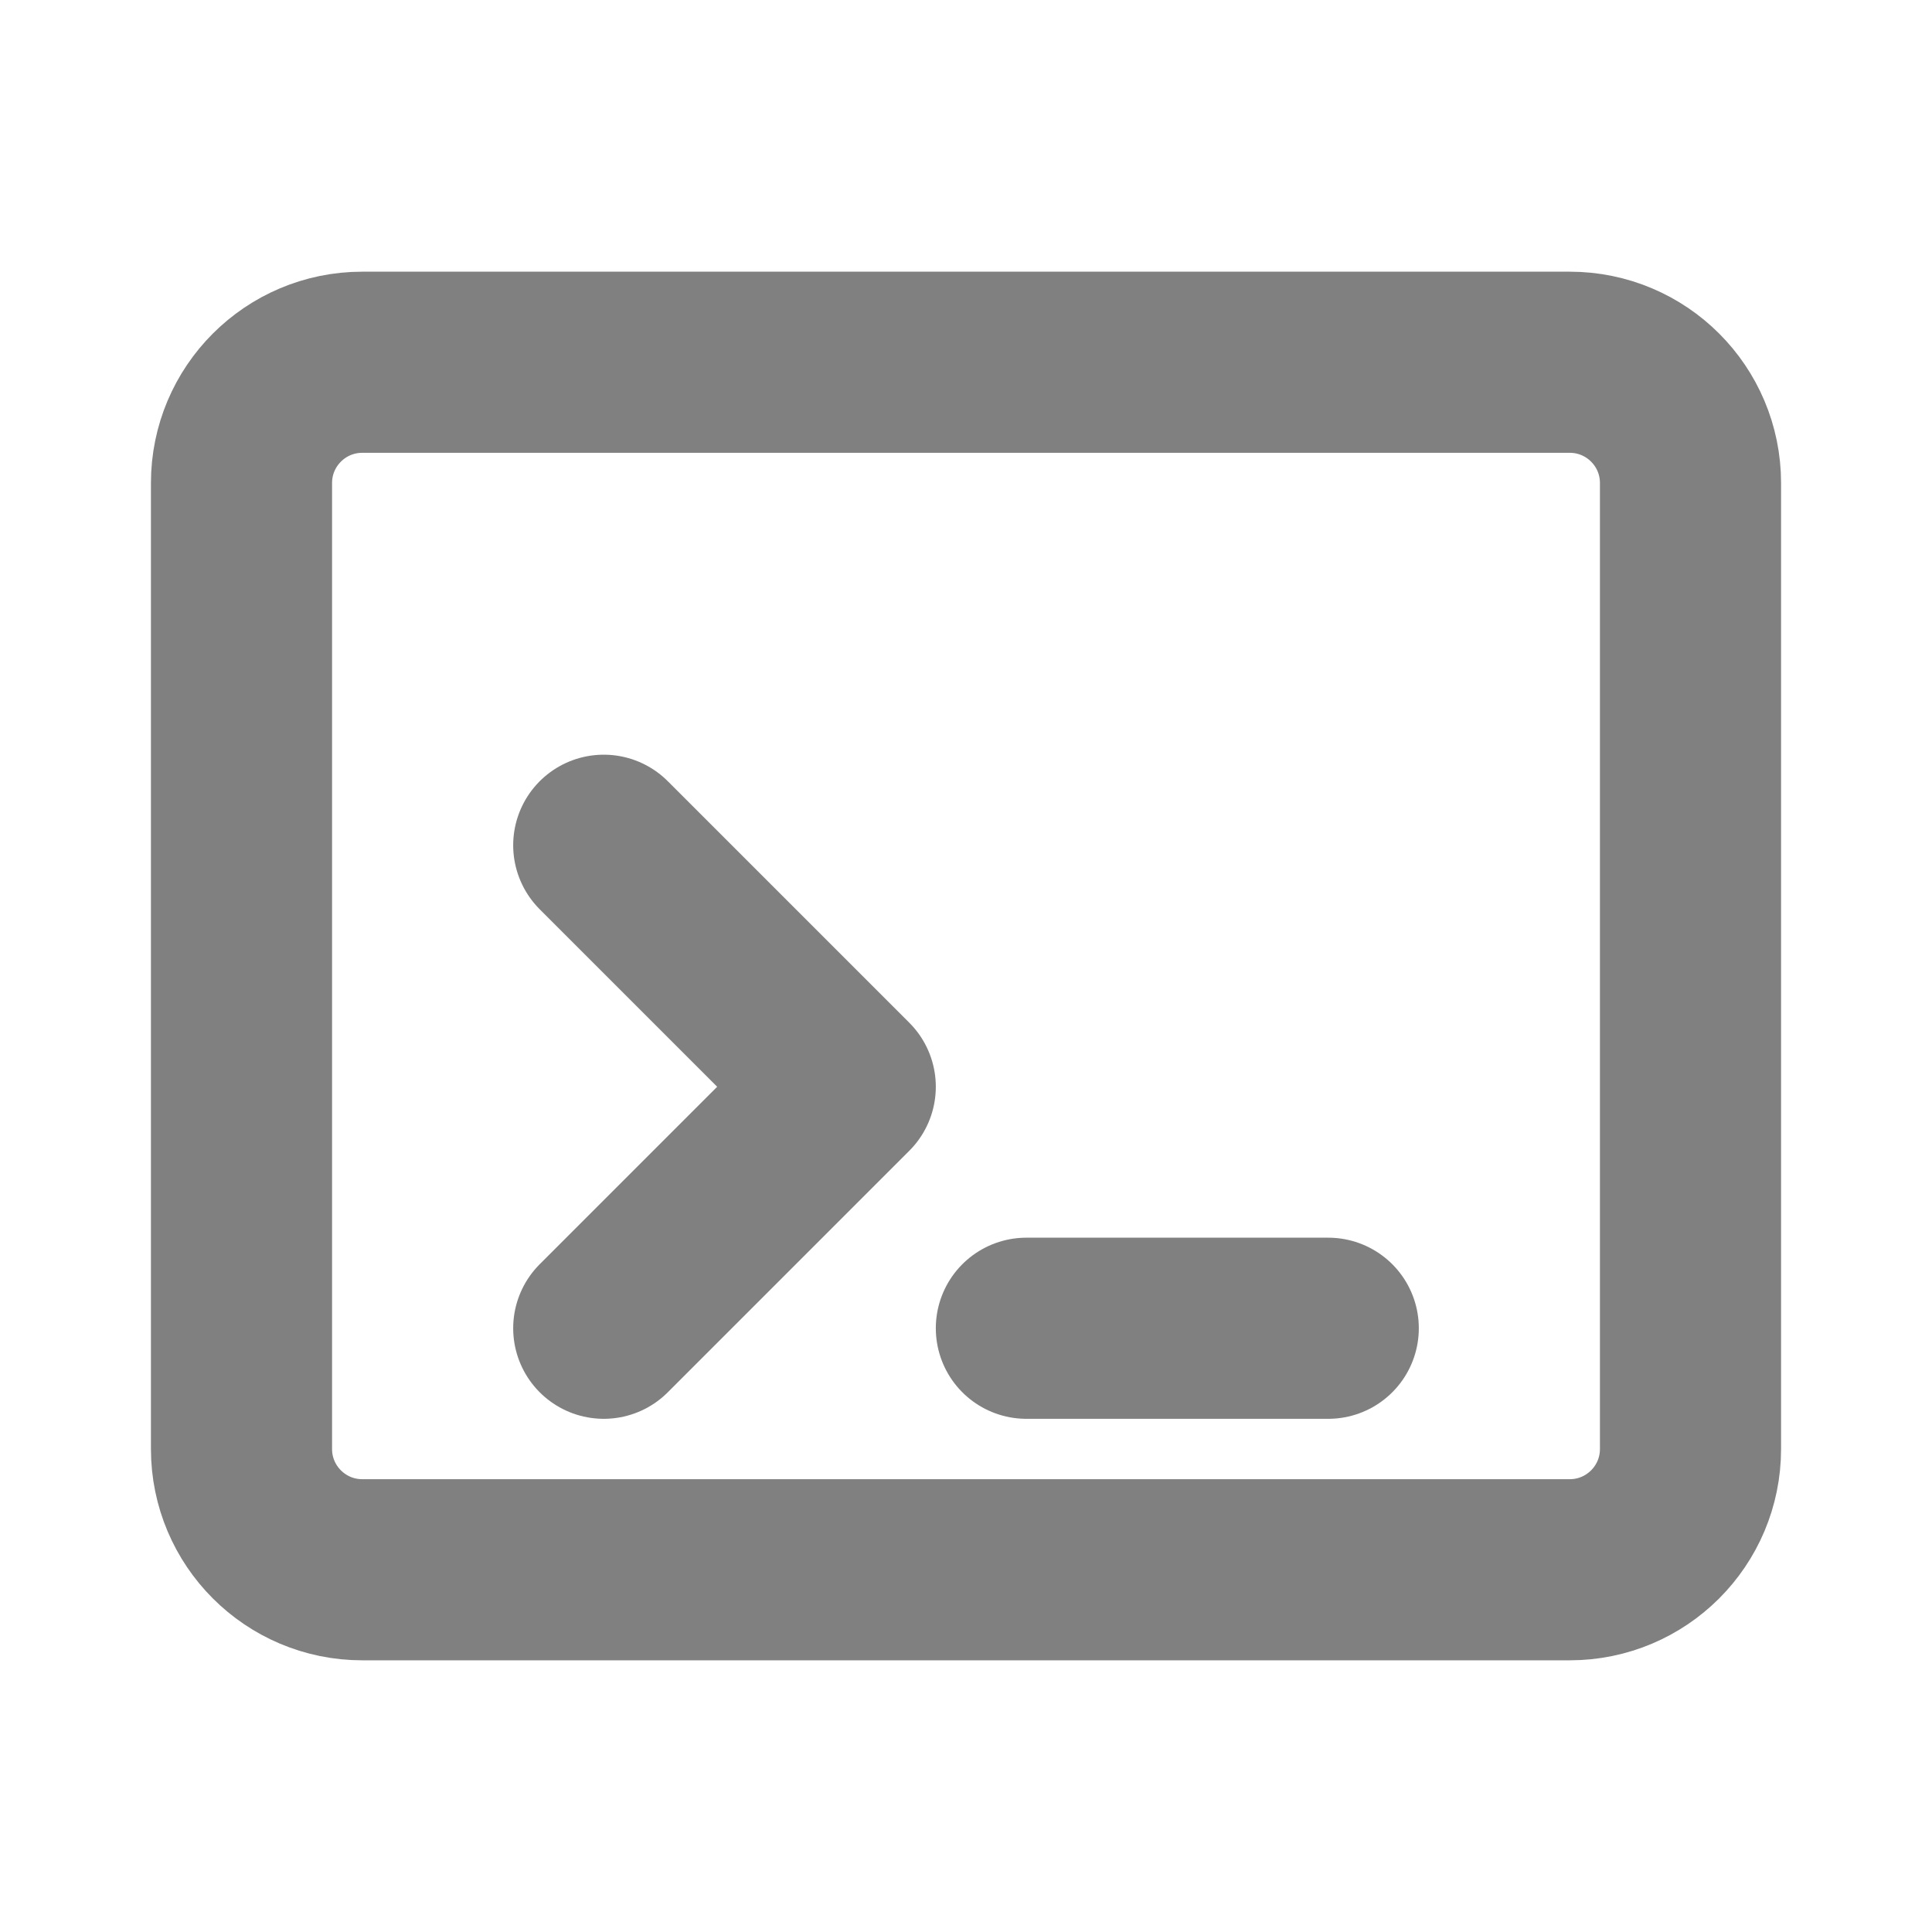
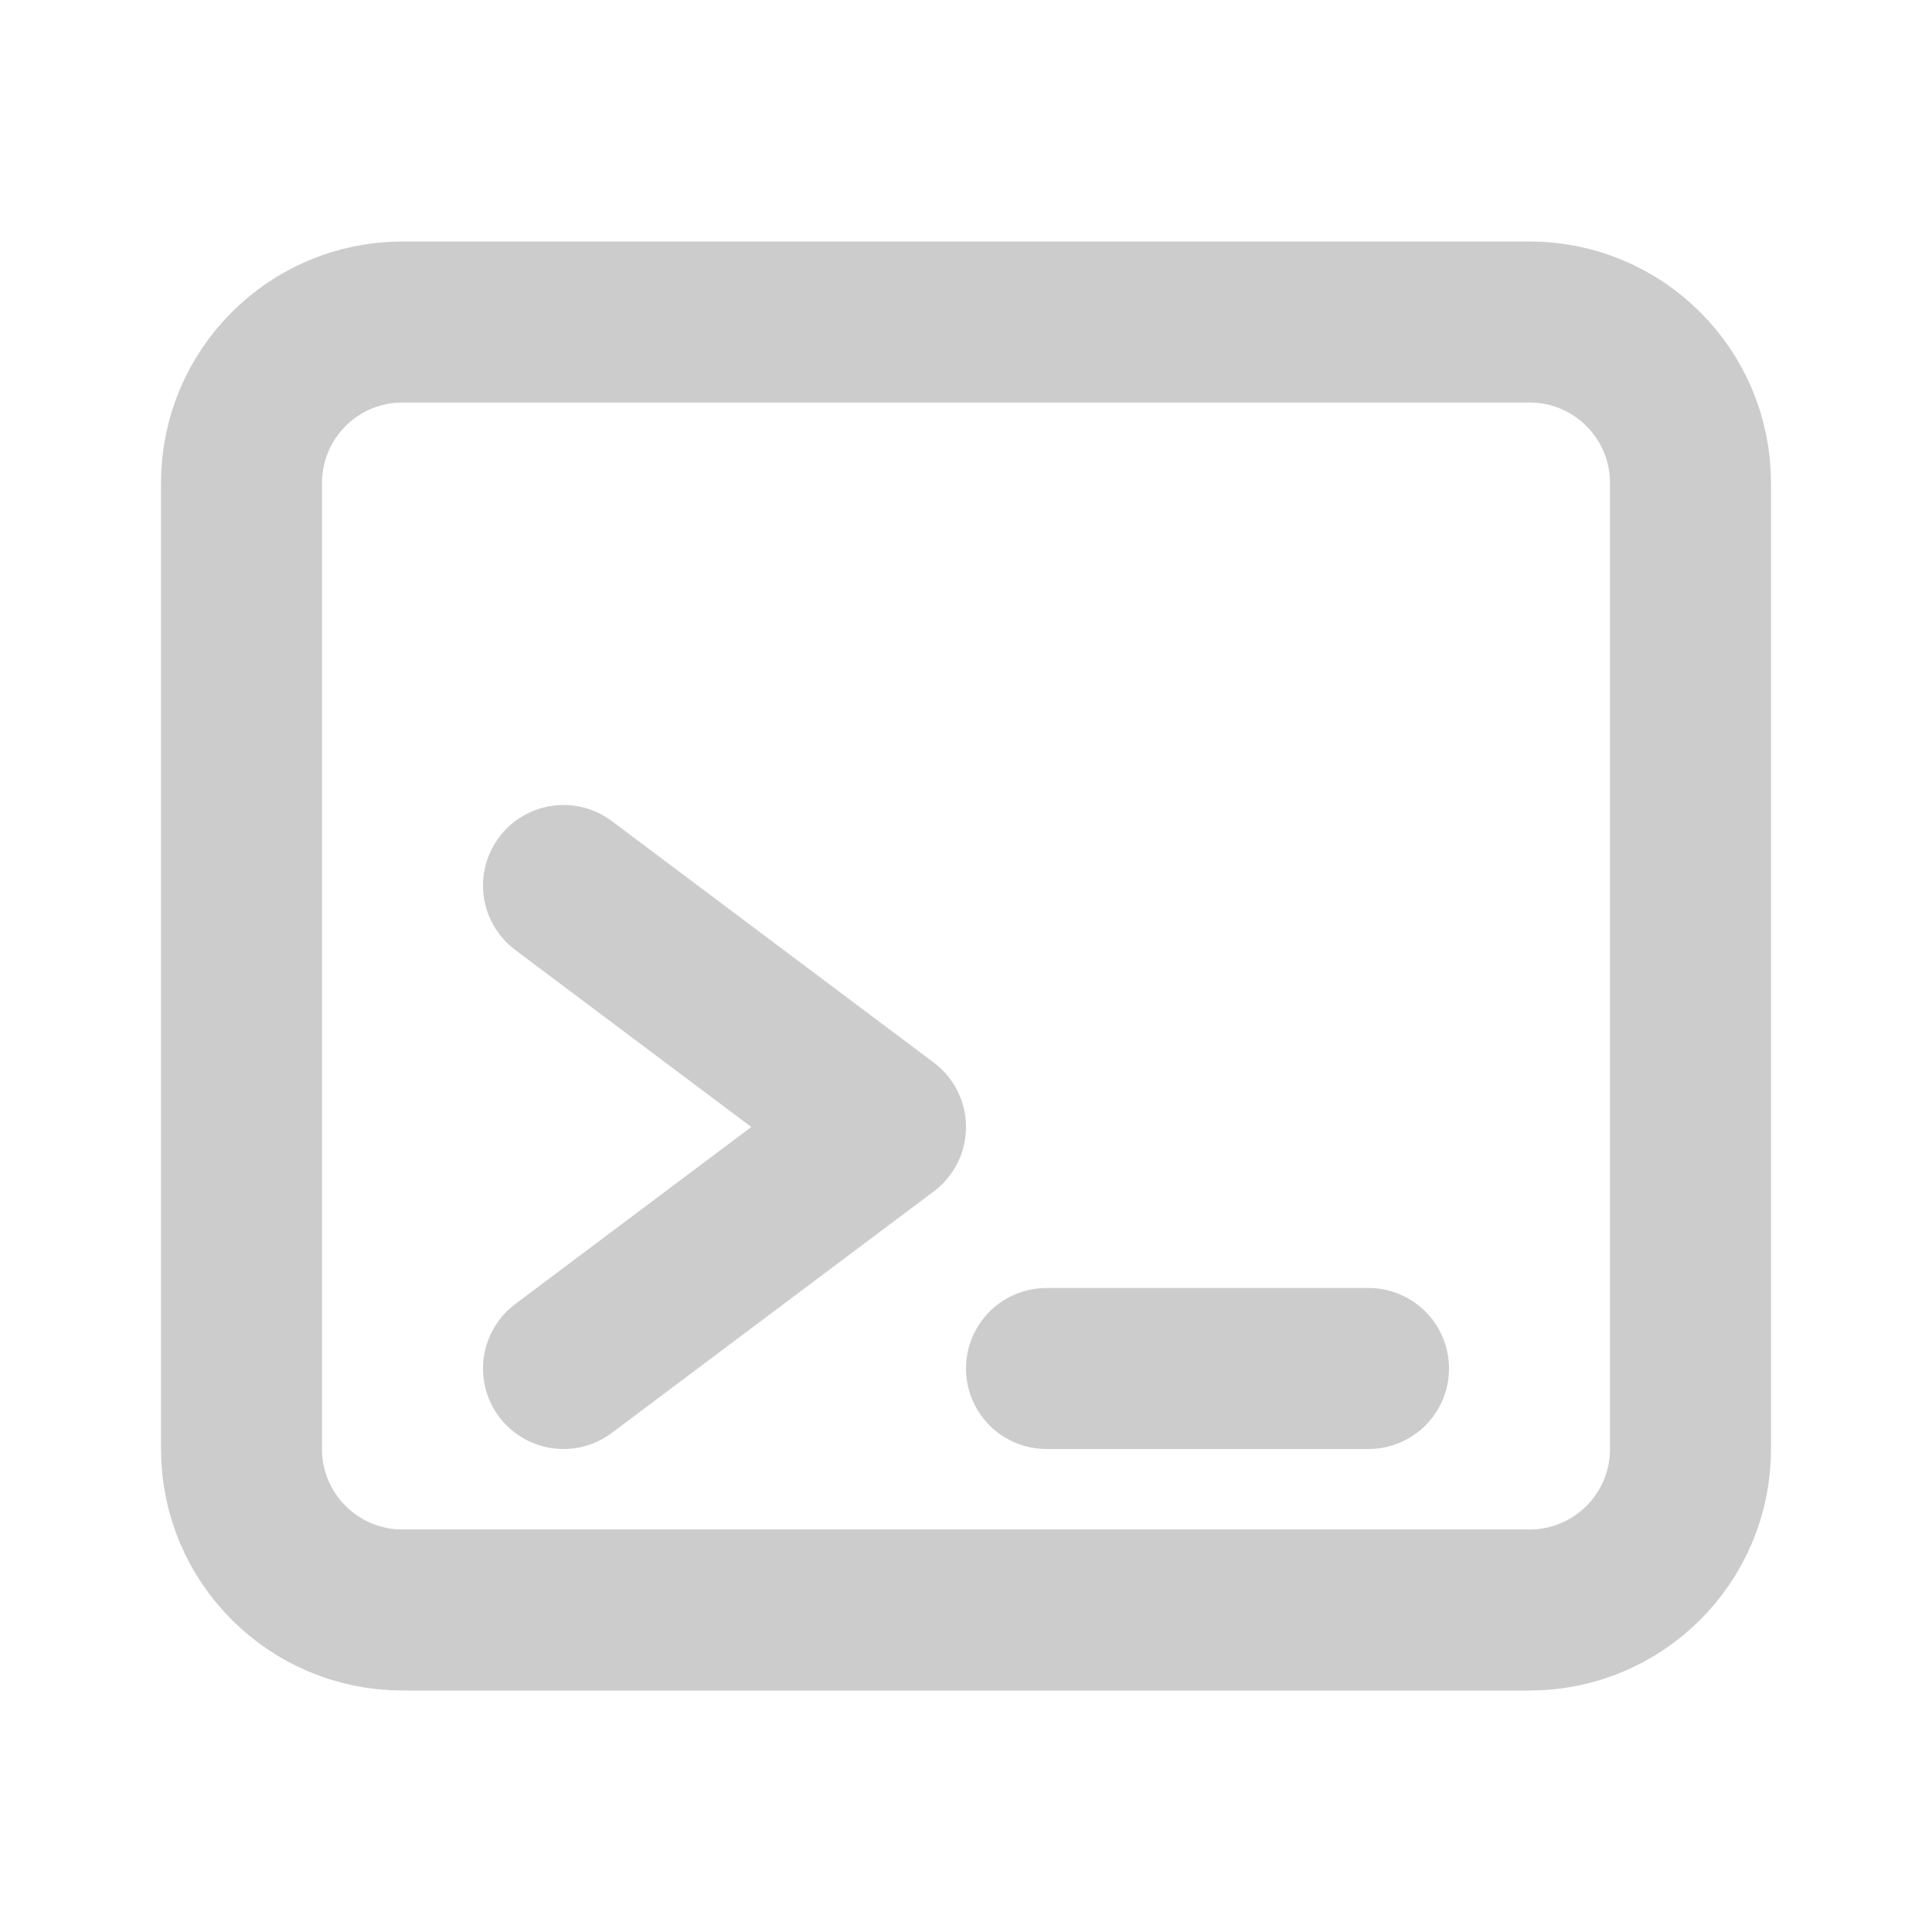
- <svg xmlns="http://www.w3.org/2000/svg" width="16" height="16" viewBox="0 0 16 16" fill="none" stroke="#808080" stroke-width="1.5" stroke-linecap="round" stroke-linejoin="round">
-   <rect x="2" y="3" width="12" height="10" rx="1" />
-   <polyline points="5,7 7,9 5,11" />
-   <line x1="8.5" y1="11" x2="11" y2="11" />
+ <svg xmlns="http://www.w3.org/2000/svg" width="24" height="24" viewBox="0 0 24 24">
+   <g stroke="#CCCCCC" stroke-width="2" stroke-linecap="round" stroke-linejoin="round" fill="none">
+     <rect x="3" y="4" width="18" height="16" rx="2" />
+     <polyline points="7,11 11,14 7,17" />
+     <line x1="13" y1="17" x2="17" y2="17" />
+   </g>
</svg>
